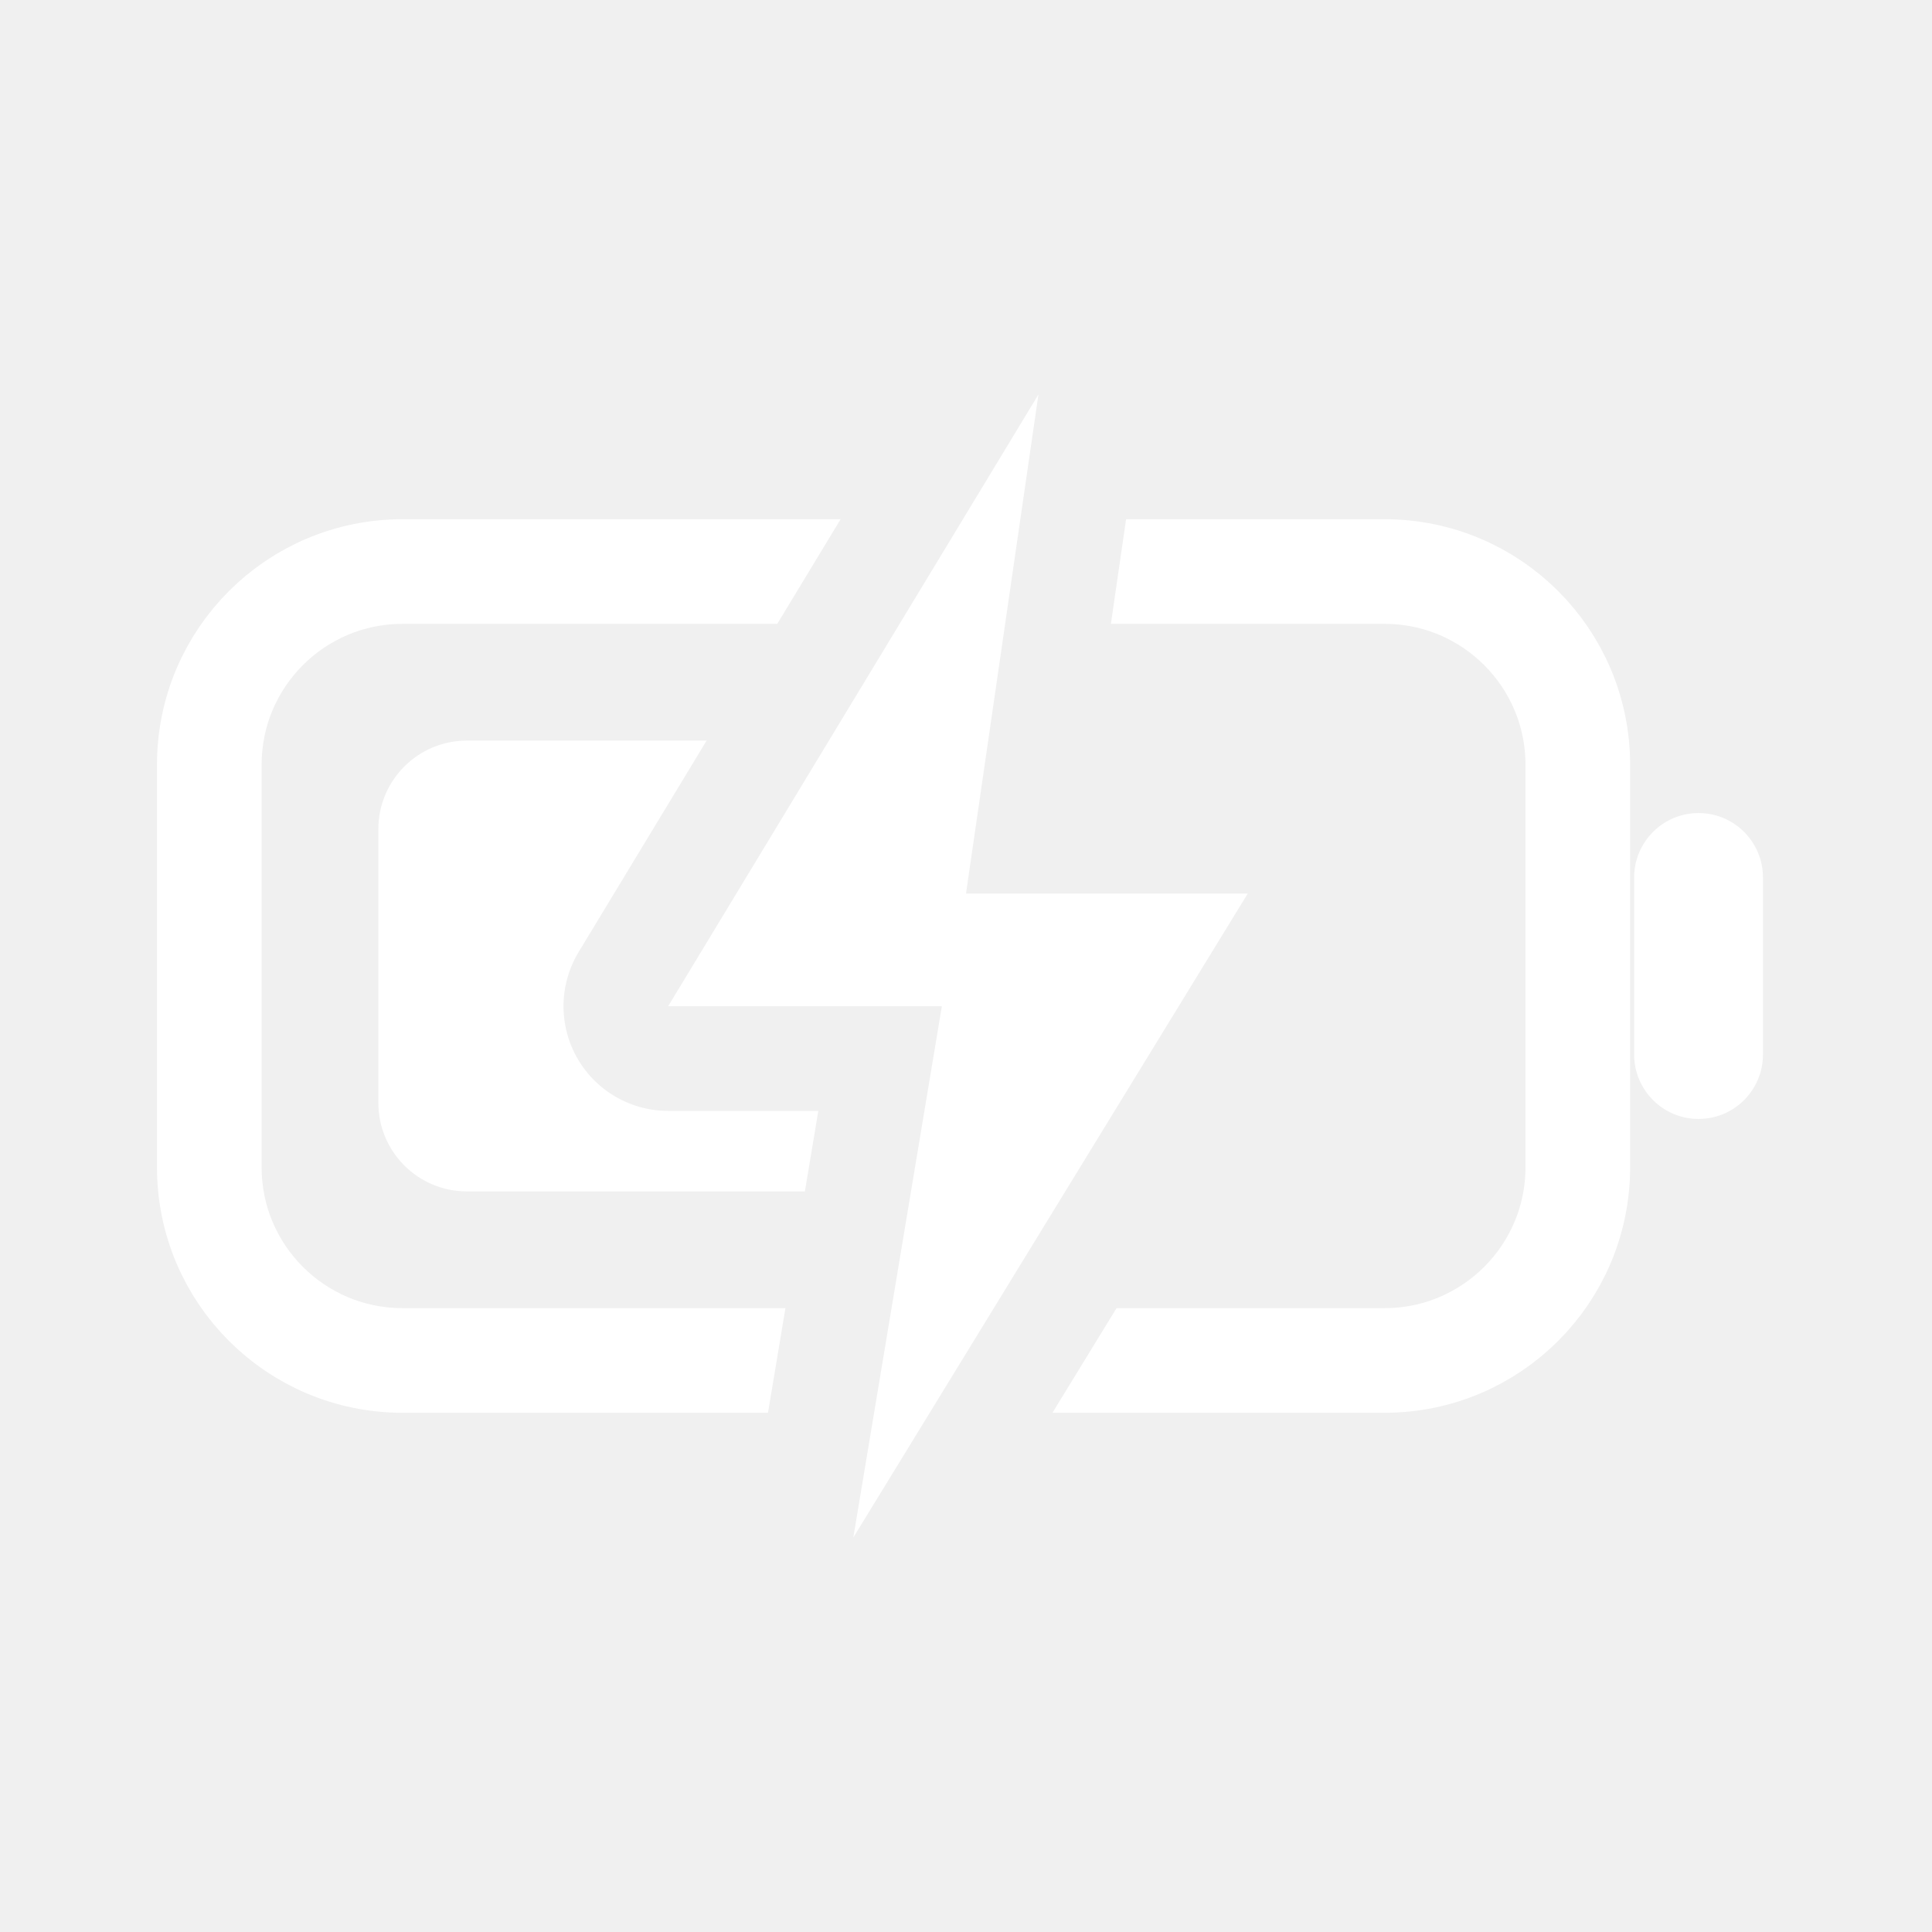
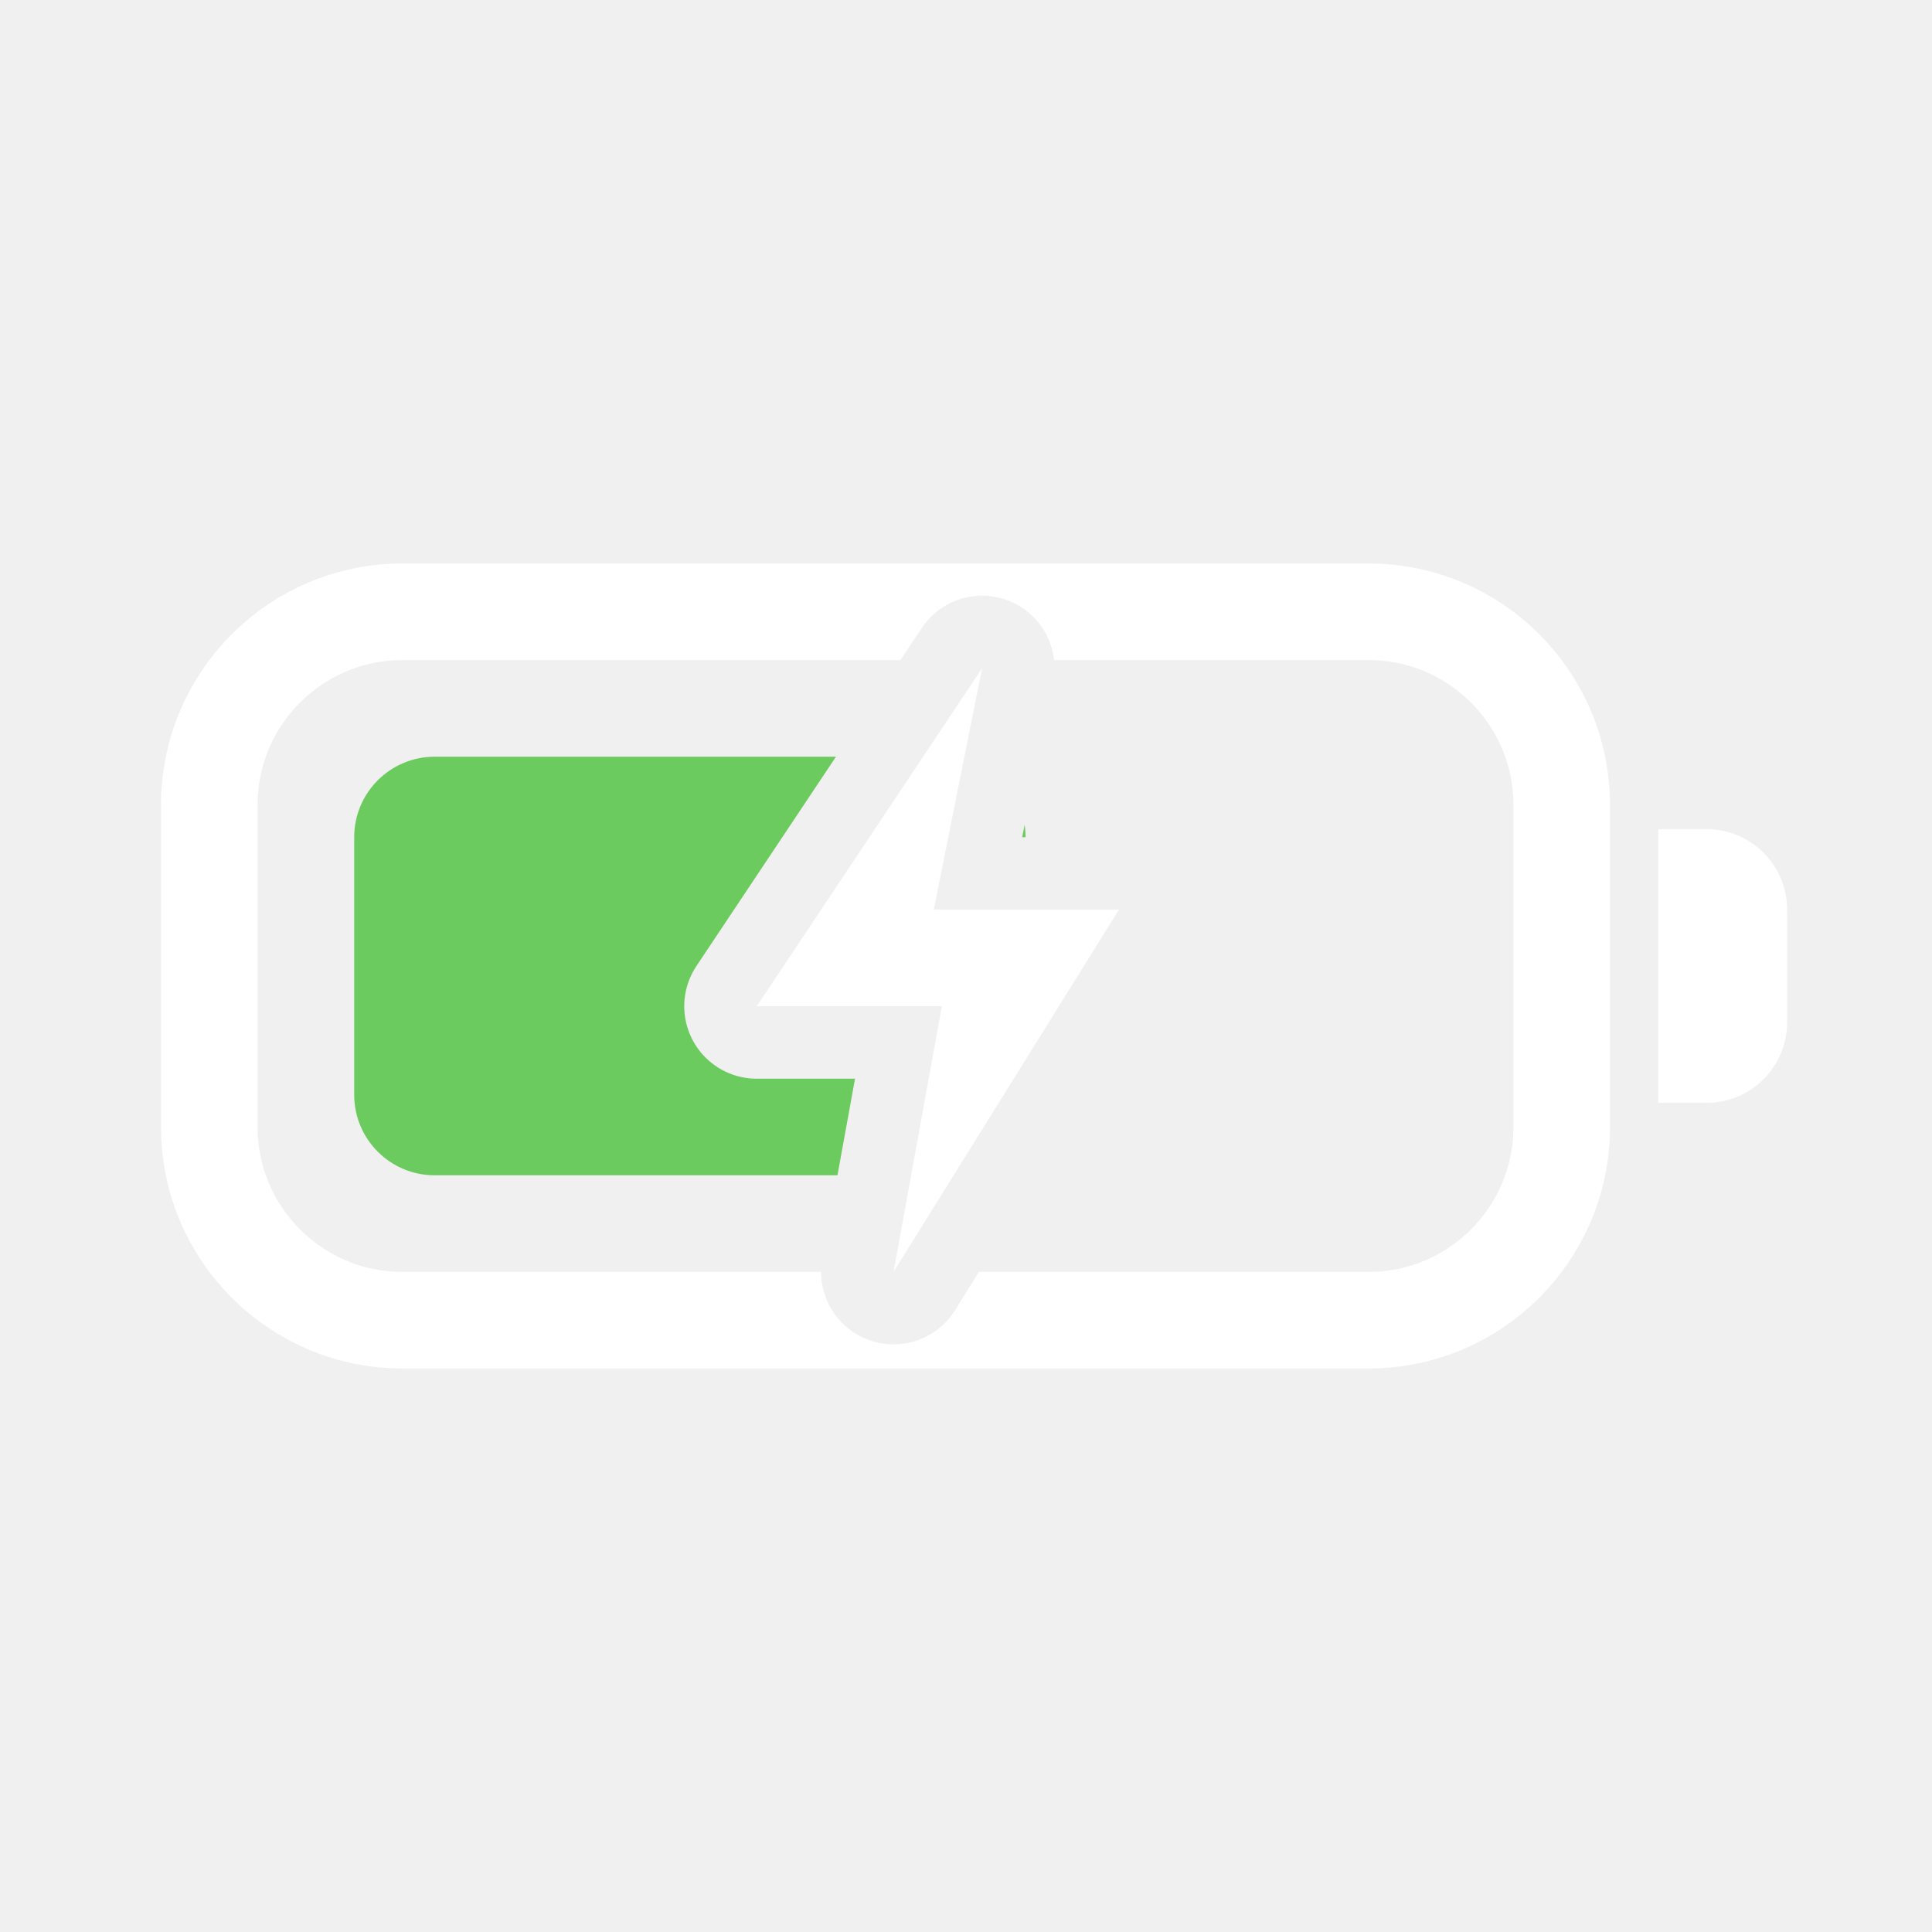
<svg xmlns="http://www.w3.org/2000/svg" width="24" height="24" viewBox="0 0 24 24" fill="none" stroke-linecap="round" stroke-linejoin="round">
  <mask id="m60-charging">
    <rect width="24" height="24" fill="white" />
-     <path d="M12.9 4.9L8.3 12.5h3.4l-1.1 6.6 4.9-8h-3.5z" fill="black" stroke="black" stroke-width="2.6" stroke-linejoin="round" />
+     <path d="M12.2 8.3L9.4 12.5h2.3l-.6 3.3 2.8-4.5h-2.3z" fill="black" stroke="black" stroke-width="1.8" stroke-linejoin="round" />
  </mask>
  <g mask="url(#m60-charging)">
-     <rect x="2.6" y="7.1" width="17" height="9.8" rx="2.4" stroke="#ffffff" stroke-width="1.3" />
-     <rect x="20.3" y="10.1" width="1.6" height="3.8" rx="0.8" fill="#ffffff" />
-     <rect x="4.7" y="9.2" width="8.16" height="5.6" rx="1.1" fill="#ffffff" />
+     <rect x="2.6" y="7.6" width="16.8" height="8.8" rx="2.4" stroke="#ffffff" stroke-width="1.2" />
+     <path d="M20.6 10.3h.6a1 1 0 0 1 1 1v1.4a1 1 0 0 1-1 1h-.6z" fill="#ffffff" />
+     <rect x="4.4" y="9.4" width="8.34" height="5.2" rx="1.00" fill="#6ccb5f" />
  </g>
-   <path d="M12.9 4.9L8.3 12.5h3.4l-1.1 6.6 4.9-8h-3.5z" fill="#ffffff" />
+   <path d="M12.2 8.3L9.4 12.5h2.3l-.6 3.3 2.8-4.5h-2.3z" fill="#ffffff" />
</svg>
